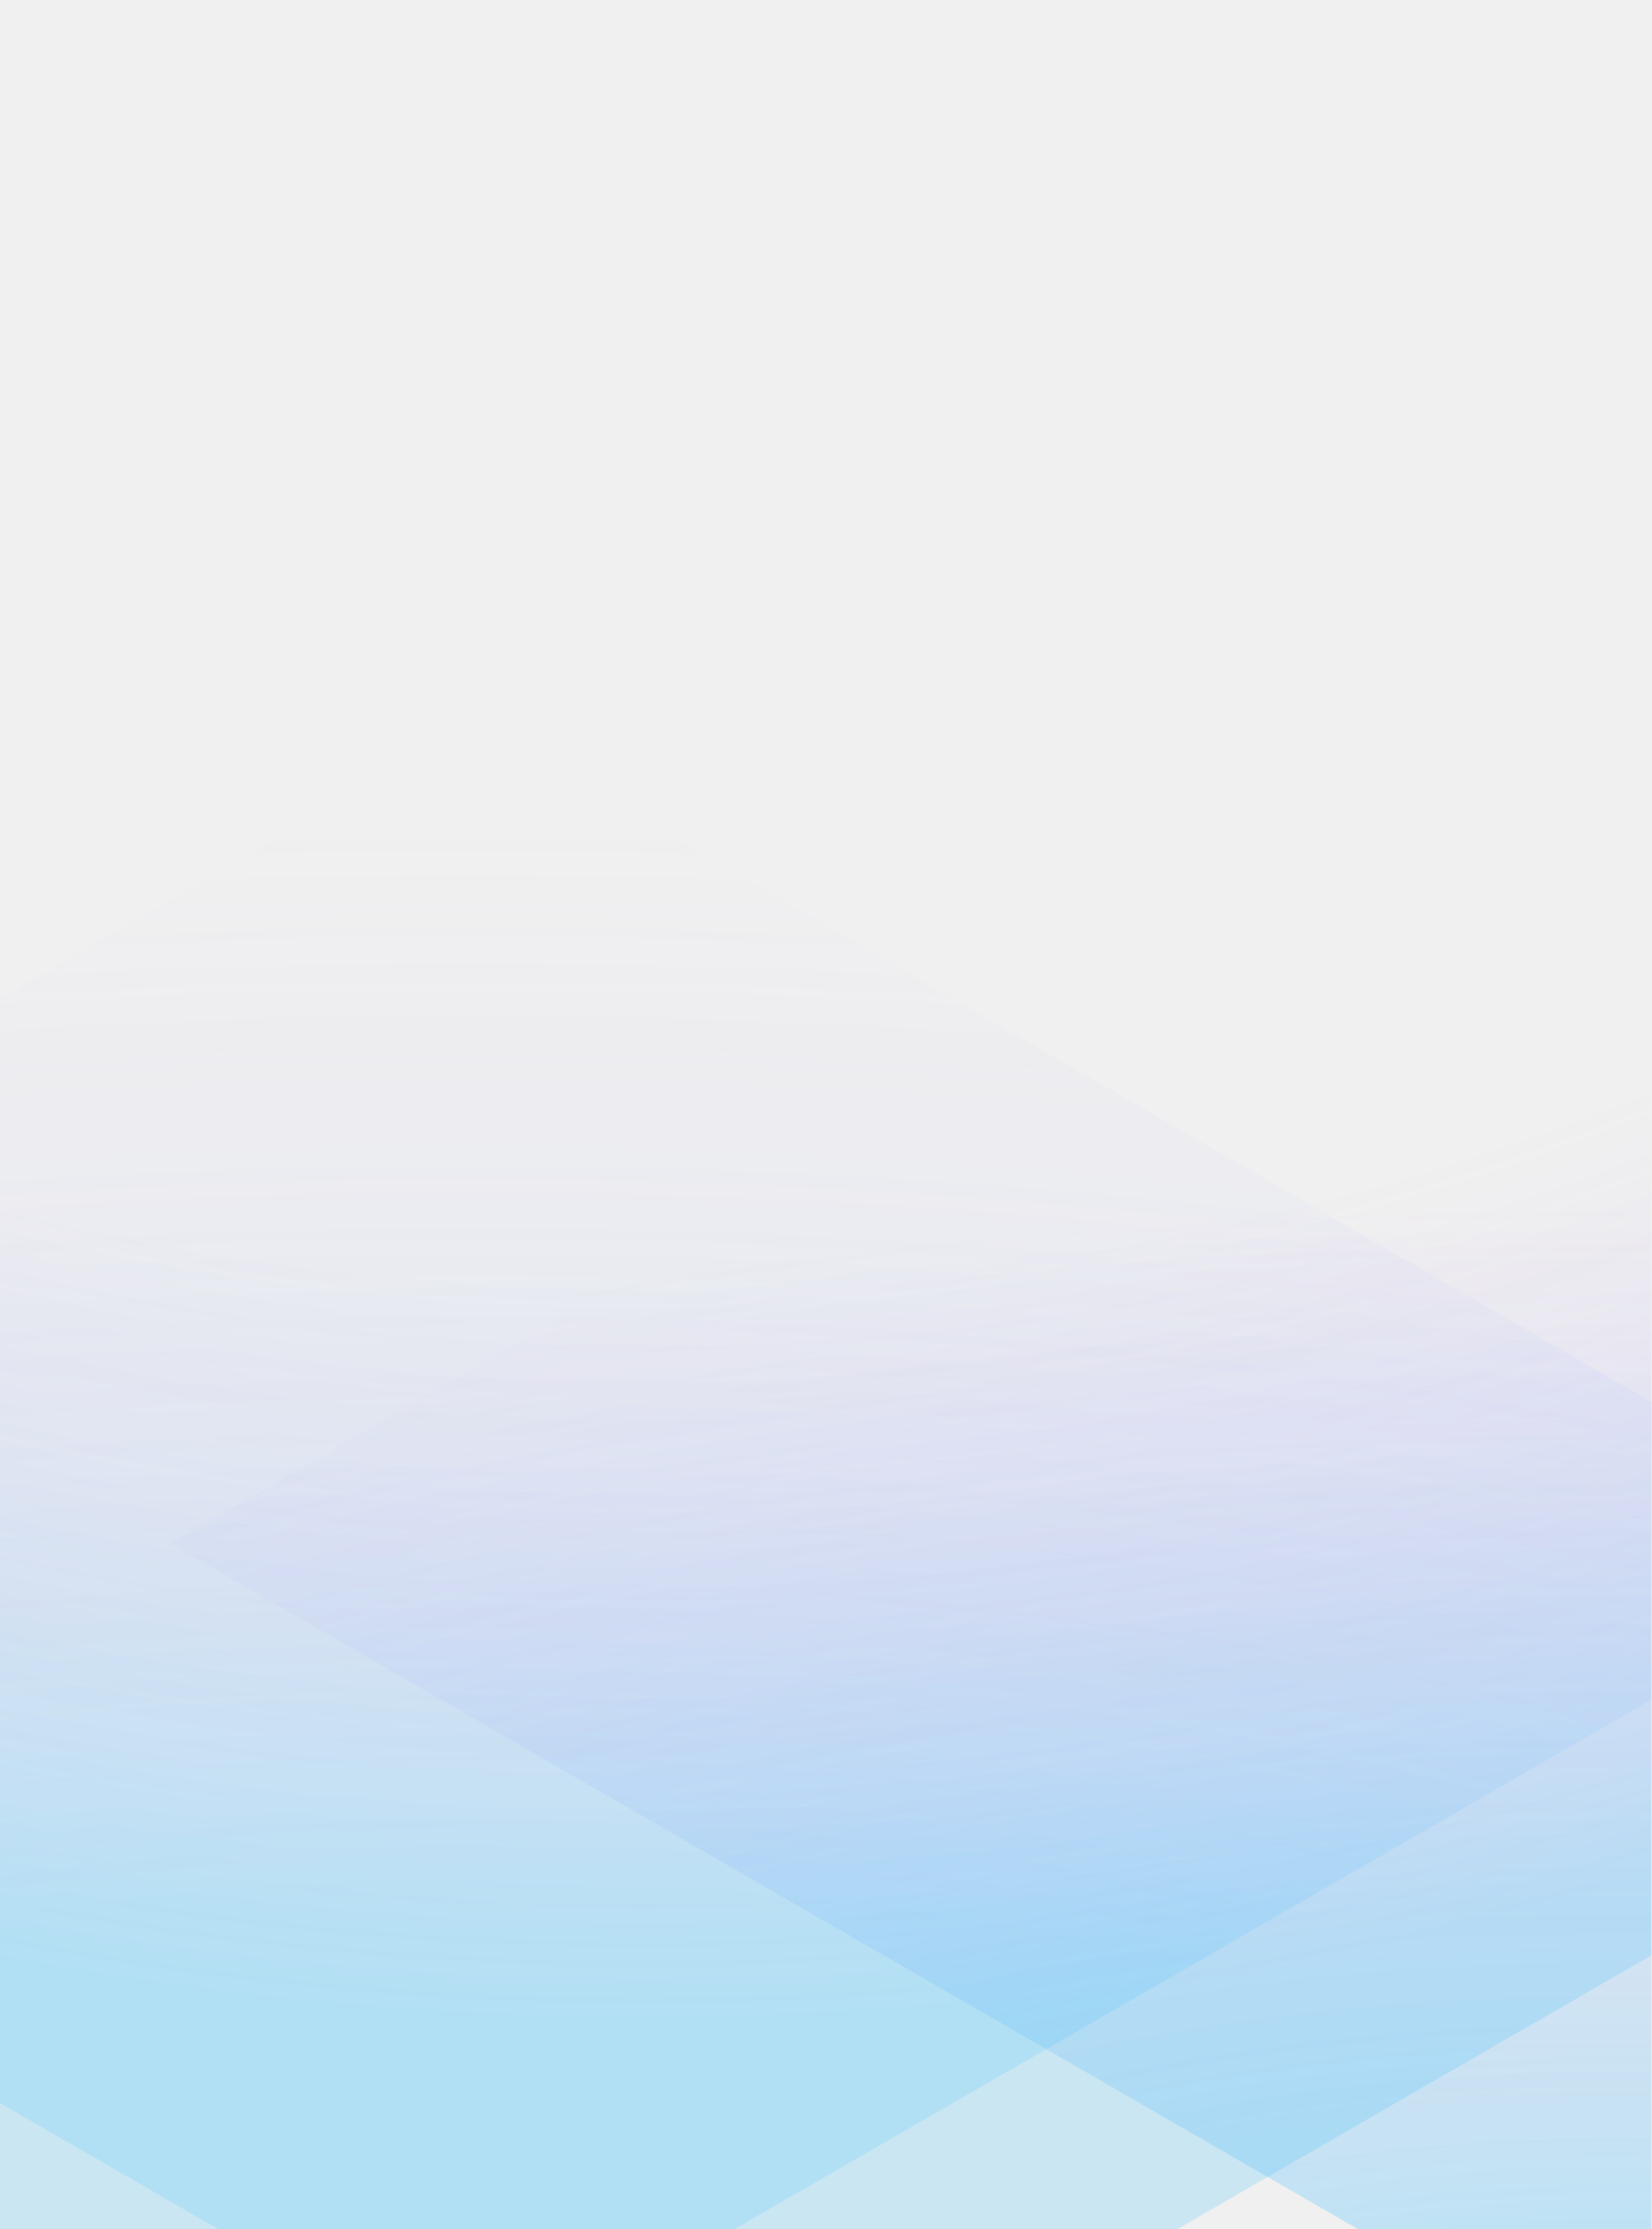
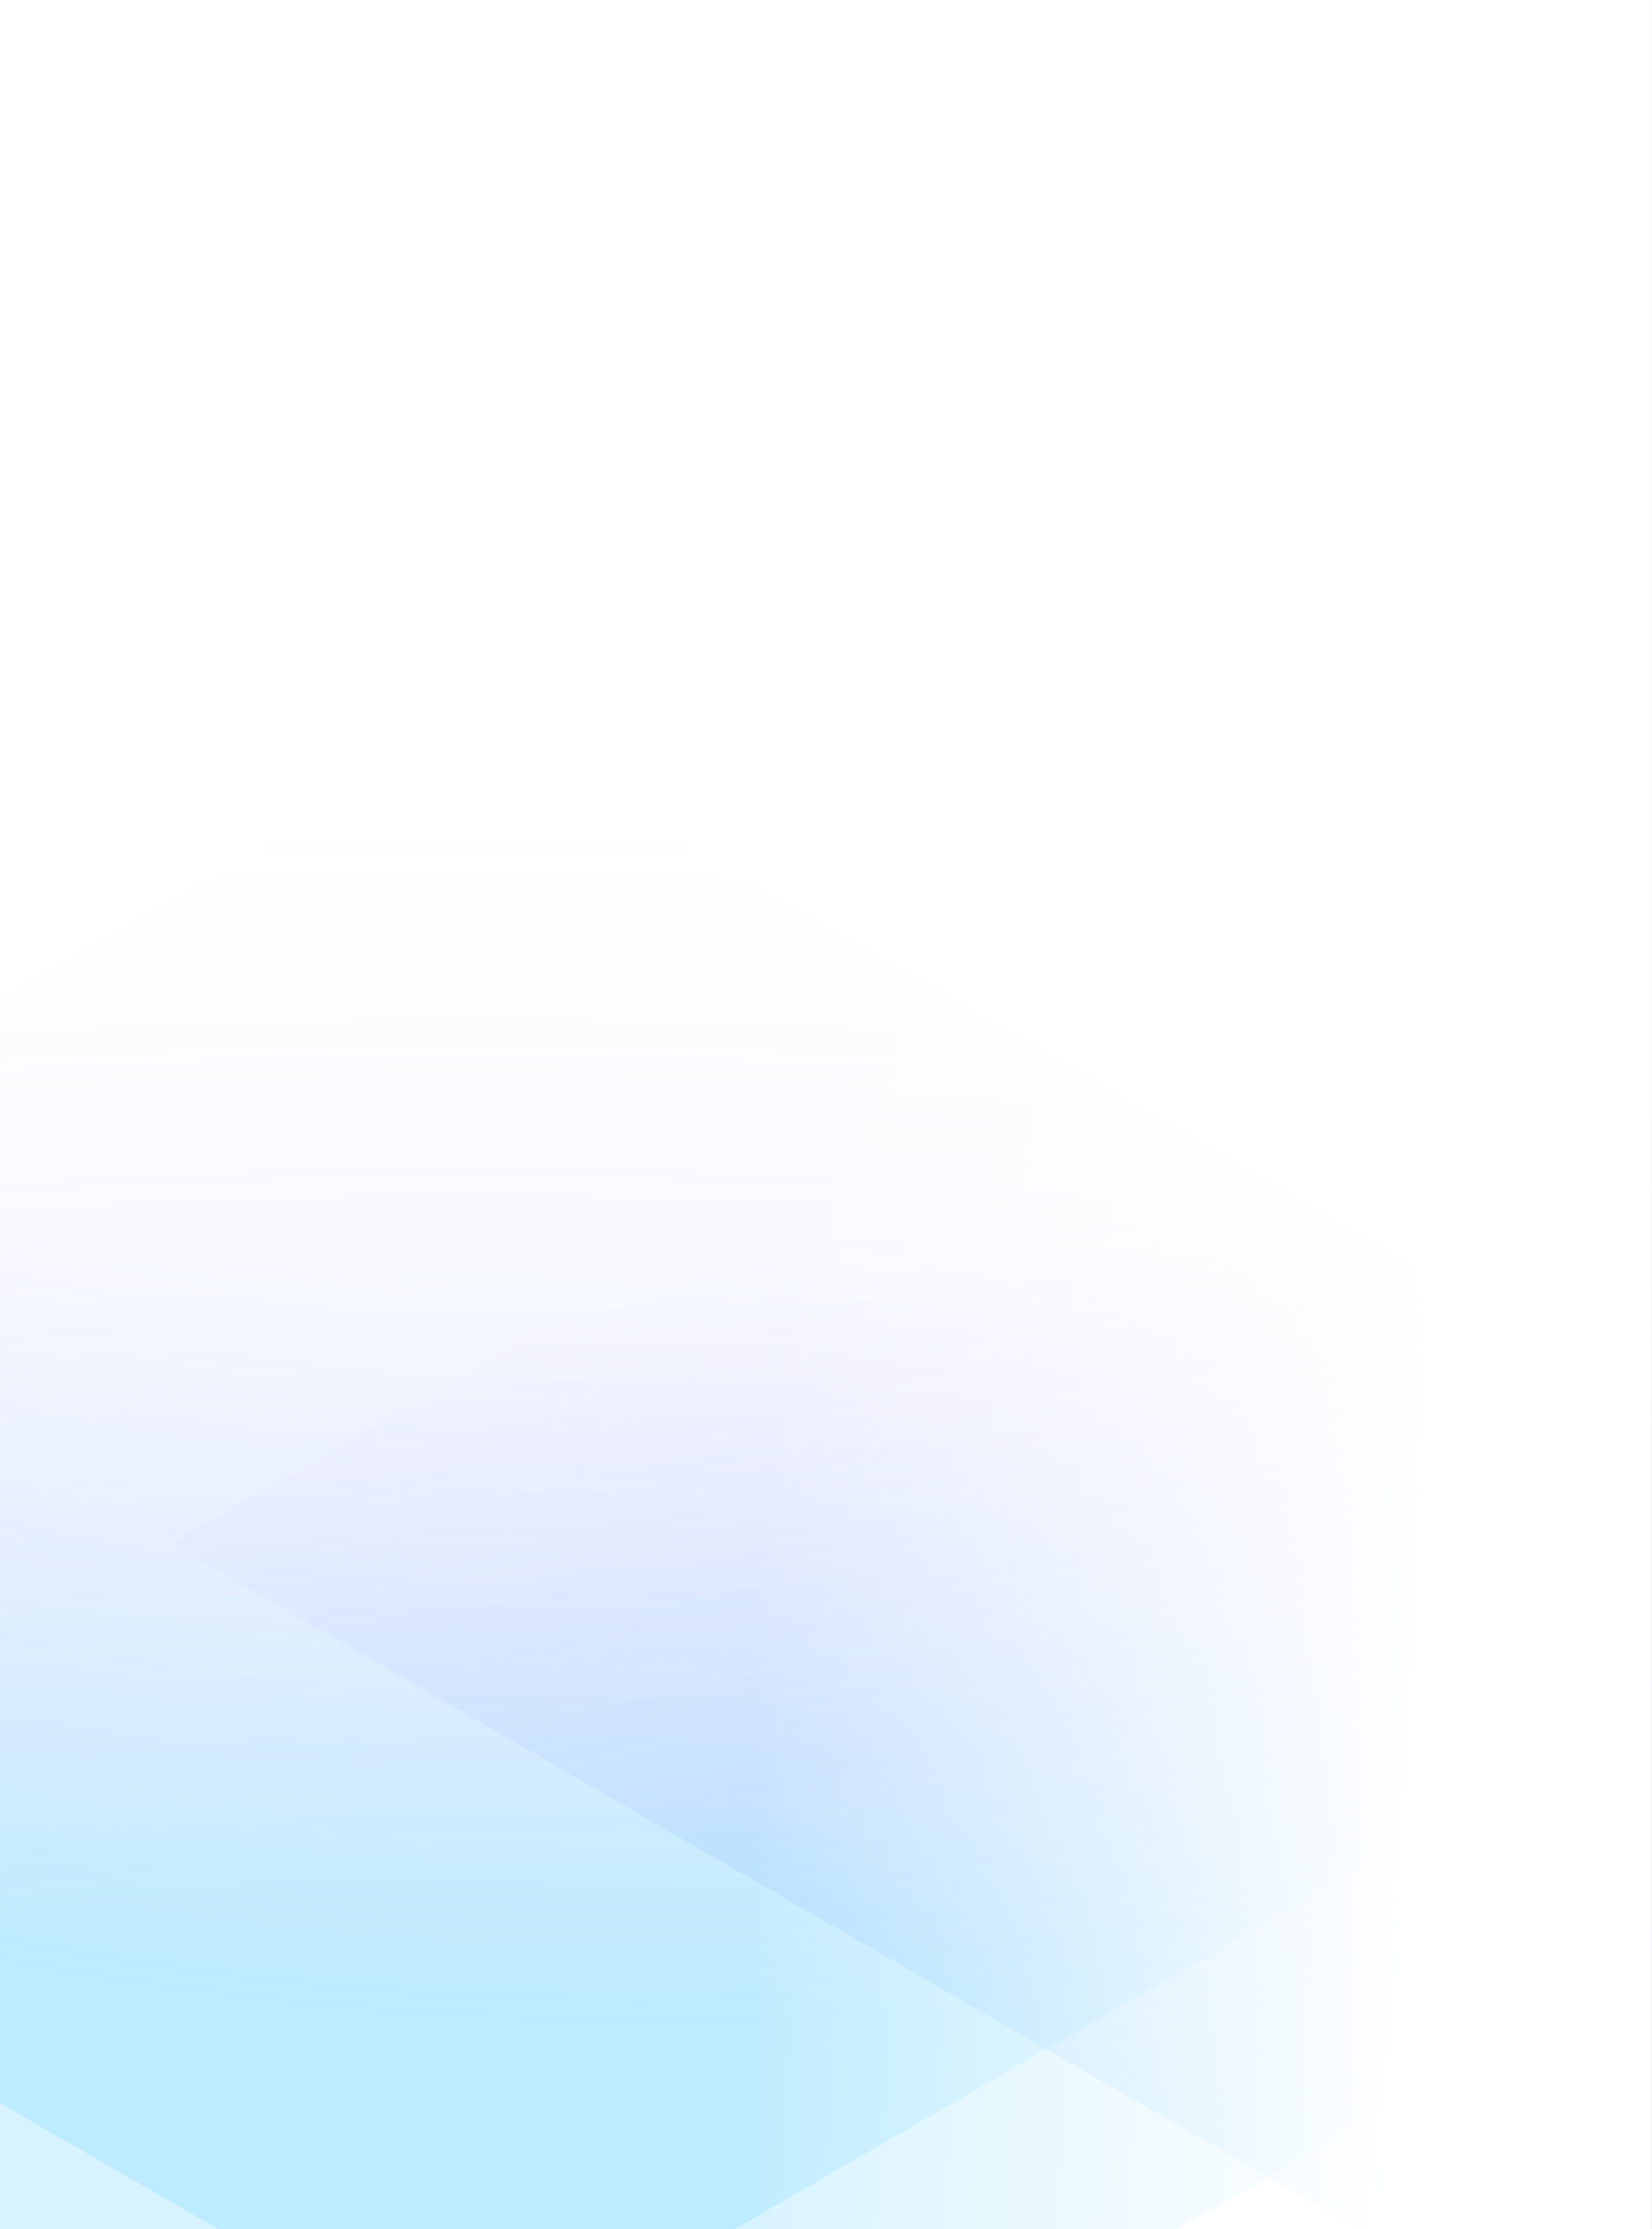
<svg xmlns="http://www.w3.org/2000/svg" width="326" height="440" viewBox="0 0 326 440" fill="none">
  <g clip-path="url(#clip0_14_11369)">
-     <rect width="326" height="440" fill="none" />
+     <rect width="326" height="440" fill="white" />
    <path opacity="0.25" d="M115.792 507.35L-1218 -262.715L45.158 -992L1378.95 -221.935L115.792 507.35Z" fill="url(#paint0_radial_14_11369)" />
    <g opacity="0.3" filter="url(#filter0_b_14_11369)">
      <path d="M94.047 142.813L376.922 306.131L94.047 469.449L-188.828 306.131L94.047 142.813Z" fill="url(#paint1_radial_14_11369)" />
    </g>
    <g opacity="0.3" filter="url(#filter1_b_14_11369)">
      <path d="M316.528 141.364L599.403 304.682L316.528 468L33.653 304.682L316.528 141.364Z" fill="url(#paint2_radial_14_11369)" />
    </g>
    <path d="M150.288 0H326.115V440H150.288V0Z" fill="url(#paint3_linear_14_11369)" />
  </g>
  <defs>
    <filter id="filter0_b_14_11369" x="-191.005" y="140.635" width="570.105" height="330.991" filterUnits="userSpaceOnUse" color-interpolation-filters="sRGB">
      <feFlood flood-opacity="0" result="BackgroundImageFix" />
      <feGaussianBlur in="BackgroundImageFix" stdDeviation="1.089" />
      <feComposite in2="SourceAlpha" operator="in" result="effect1_backgroundBlur_14_11369" />
      <feBlend mode="normal" in="SourceGraphic" in2="effect1_backgroundBlur_14_11369" result="shape" />
    </filter>
    <filter id="filter1_b_14_11369" x="31.475" y="139.187" width="570.105" height="330.991" filterUnits="userSpaceOnUse" color-interpolation-filters="sRGB">
      <feFlood flood-opacity="0" result="BackgroundImageFix" />
      <feGaussianBlur in="BackgroundImageFix" stdDeviation="1.089" />
      <feComposite in2="SourceAlpha" operator="in" result="effect1_backgroundBlur_14_11369" />
      <feBlend mode="normal" in="SourceGraphic" in2="effect1_backgroundBlur_14_11369" result="shape" />
    </filter>
    <radialGradient id="paint0_radial_14_11369" cx="0" cy="0" r="1" gradientUnits="userSpaceOnUse" gradientTransform="translate(106.483 -274.165) rotate(140.977) scale(983.674 1030.28)">
      <stop stop-color="white" stop-opacity="0" />
      <stop offset="0.521" stop-color="#A457FF" stop-opacity="0" />
      <stop offset="0.667" stop-color="#00B1FF" stop-opacity="0.63" />
    </radialGradient>
    <radialGradient id="paint1_radial_14_11369" cx="0" cy="0" r="1" gradientUnits="userSpaceOnUse" gradientTransform="translate(93.8804 501.098) rotate(-90) scale(337.202 759.135)">
      <stop offset="0.385" stop-color="#1FBCFF" stop-opacity="0.47" />
      <stop offset="1" stop-color="#BE87FF" stop-opacity="0" />
    </radialGradient>
    <radialGradient id="paint2_radial_14_11369" cx="0" cy="0" r="1" gradientUnits="userSpaceOnUse" gradientTransform="translate(316.361 499.65) rotate(-90) scale(337.202 759.135)">
      <stop offset="0.141" stop-color="#1FBCFF" stop-opacity="0.9" />
      <stop offset="0.776" stop-color="#BE87FF" stop-opacity="0" />
    </radialGradient>
+     <linearGradient id="paint3_linear_14_11369" x1="283.574" y1="280.929" x2="150.927" y2="272.788" gradientUnits="userSpaceOnUse">
+       <stop stop-color="white" />
+       <stop offset="1" stop-color="white" stop-opacity="0" />
+     </linearGradient>
    <clipPath id="clip0_14_11369">
      <rect width="326" height="440" fill="white" />
    </clipPath>
  </defs>
</svg>
